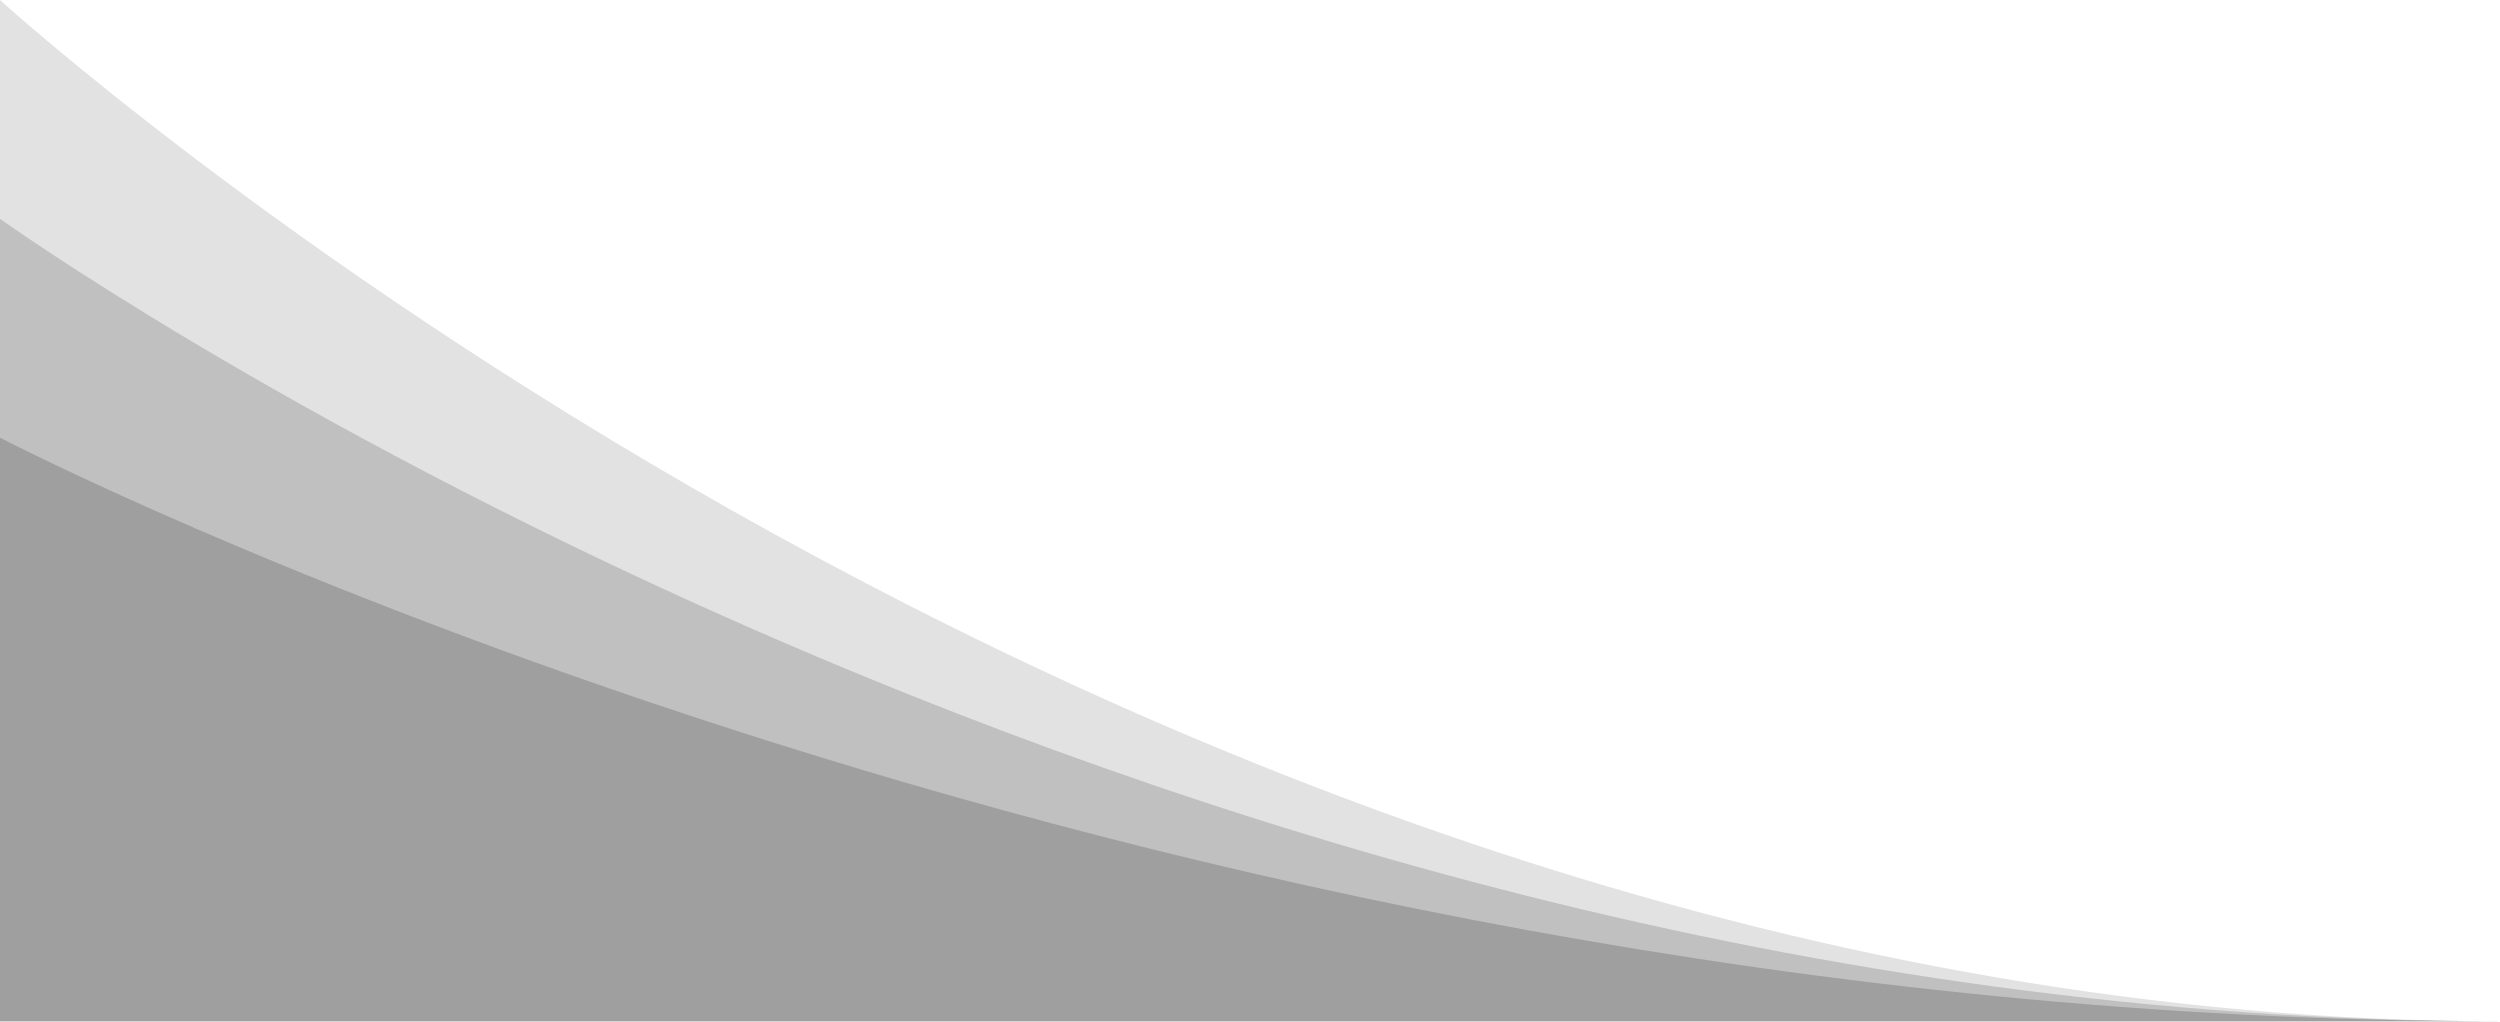
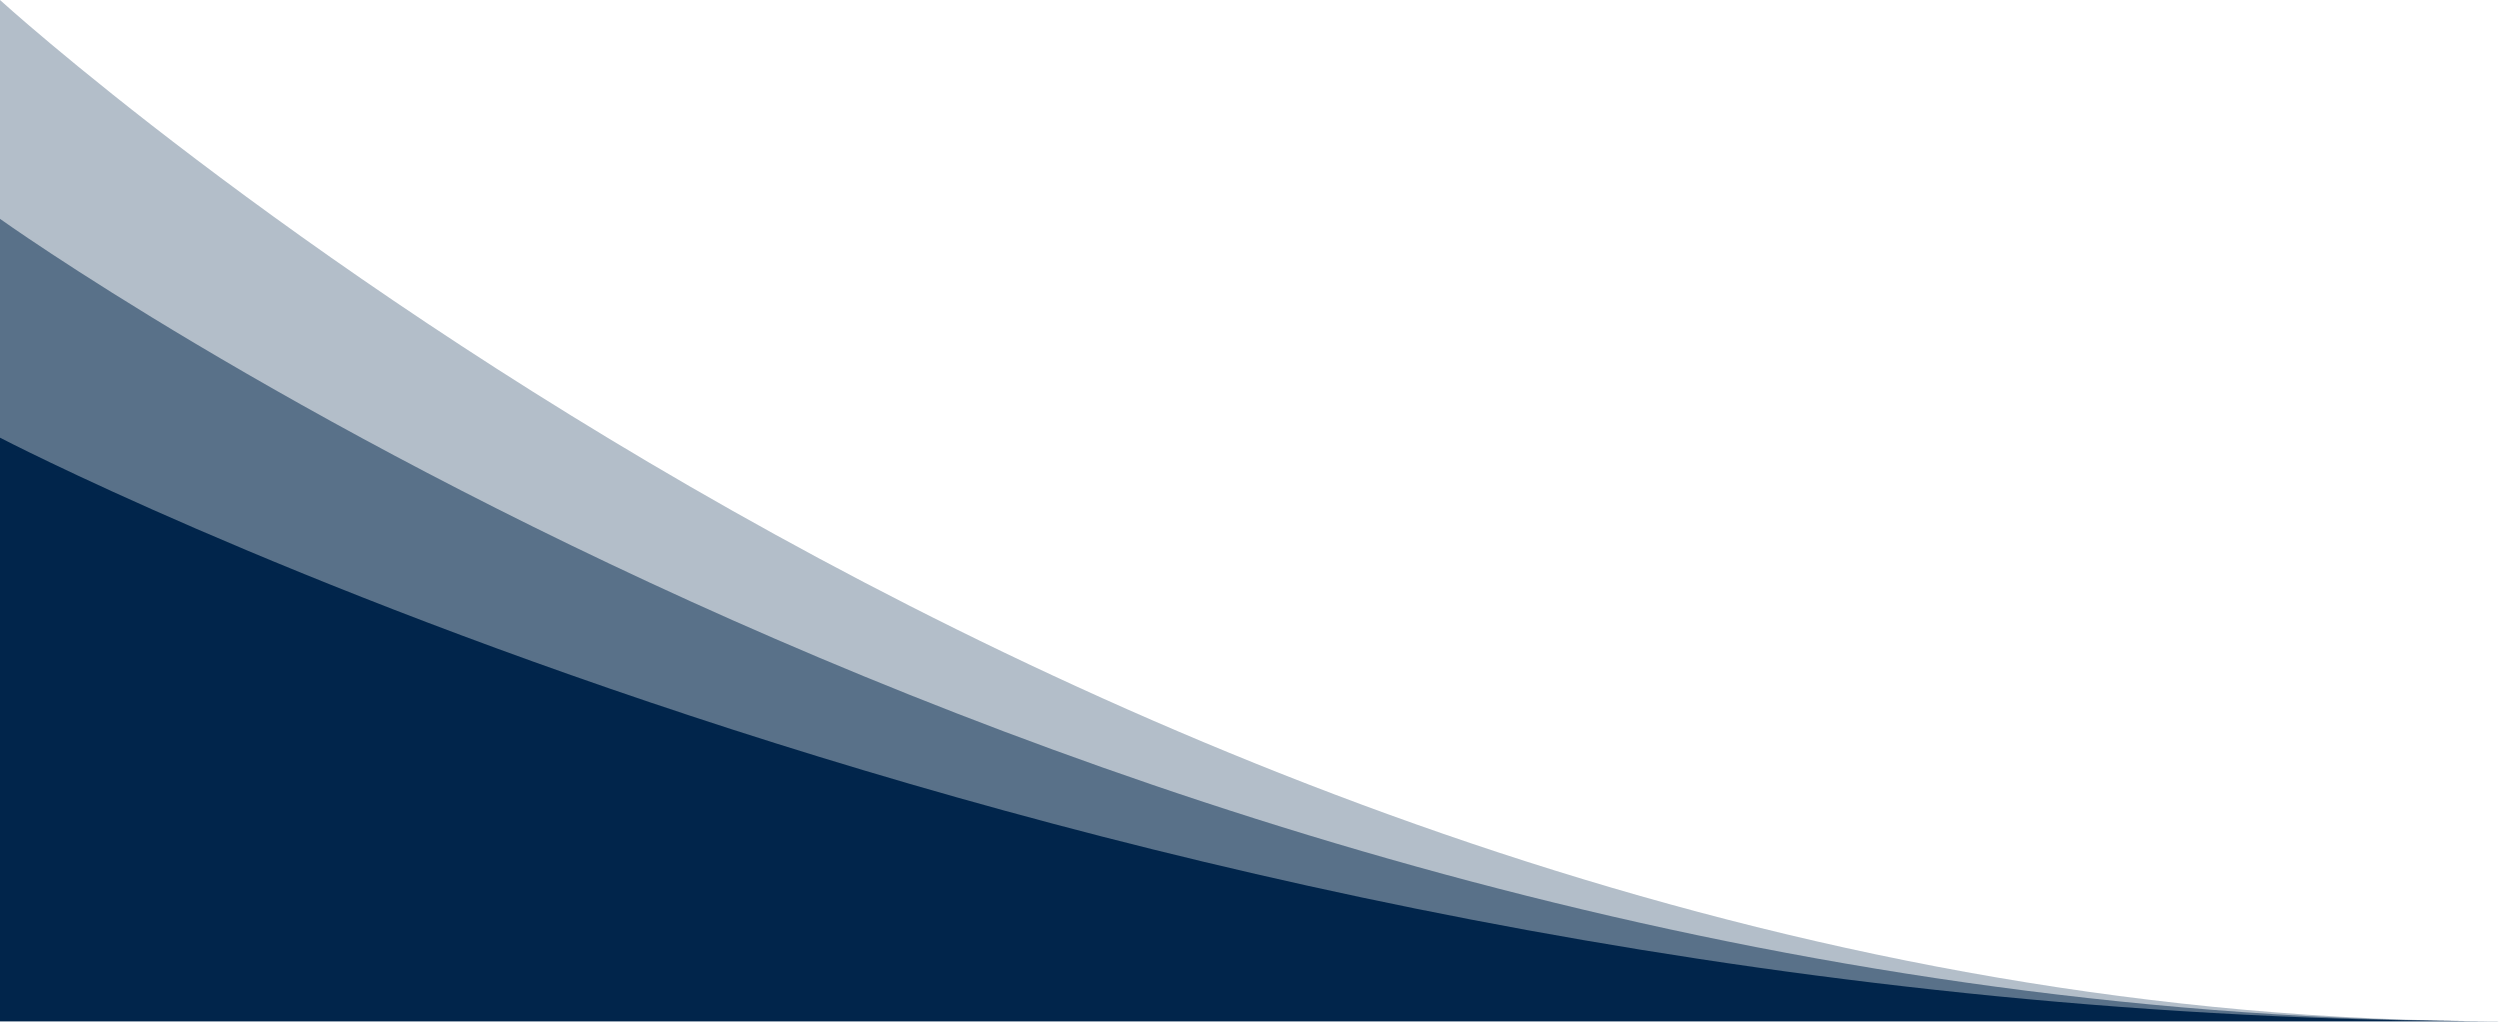
<svg xmlns="http://www.w3.org/2000/svg" version="1.1" id="Capa_1" x="0px" y="0px" width="612px" height="250px" viewBox="0 0 612 250" enable-background="new 0 0 612 250" xml:space="preserve">
  <g>
-     <path fill="#9F9F9F" fill-opacity="0.3" d="M0,250h612C274.004,250,0,0,0,0V250z" />
-     <path fill="#9F9F9F" fill-opacity="0.5" d="M0,250h612C274.004,250,0,53.571,0,53.571V250z" />
-     <path fill="#9F9F9F" d="M0,250h612C274.004,250,0,107.143,0,107.143V250z" />
+     <path fill="#01254B" fill-opacity="0.3" d="M0,250h612C274.004,250,0,0,0,0V250z" />
+     <path fill="#01254B" fill-opacity="0.5" d="M0,250h612C274.004,250,0,53.571,0,53.571V250z" />
+     <path fill="#01254B" d="M0,250h612C274.004,250,0,107.143,0,107.143V250z" />
  </g>
</svg>
